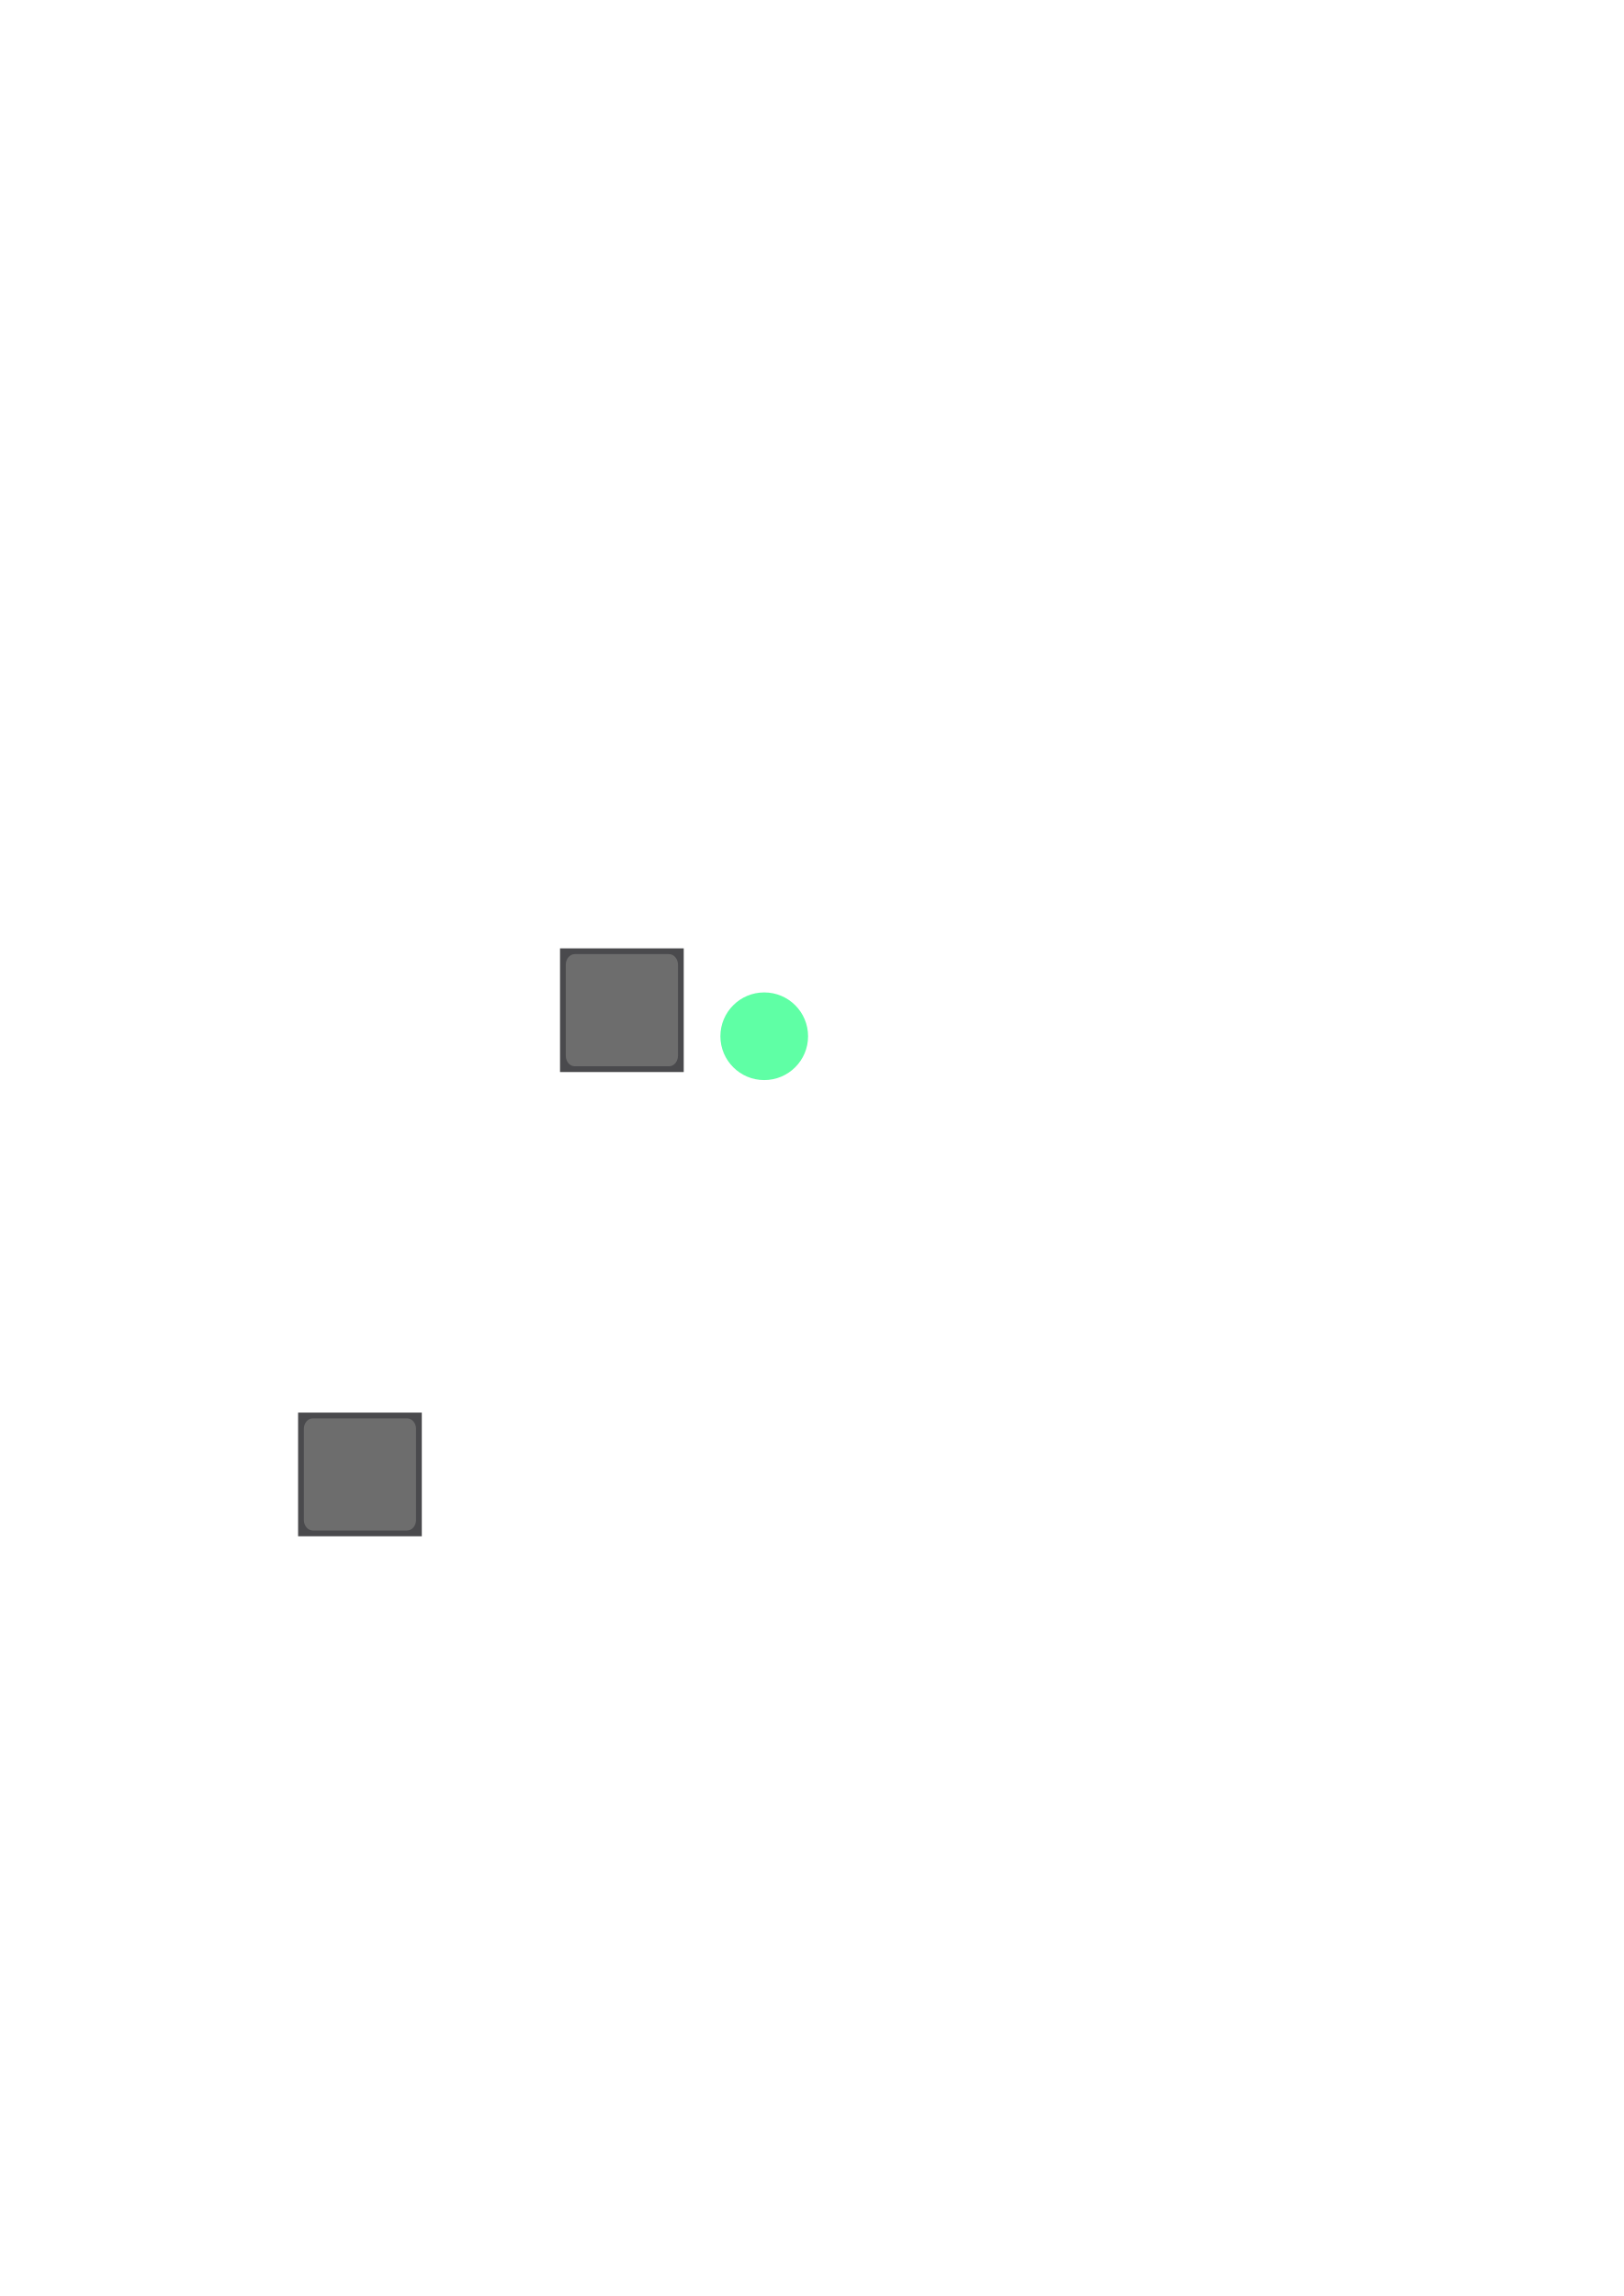
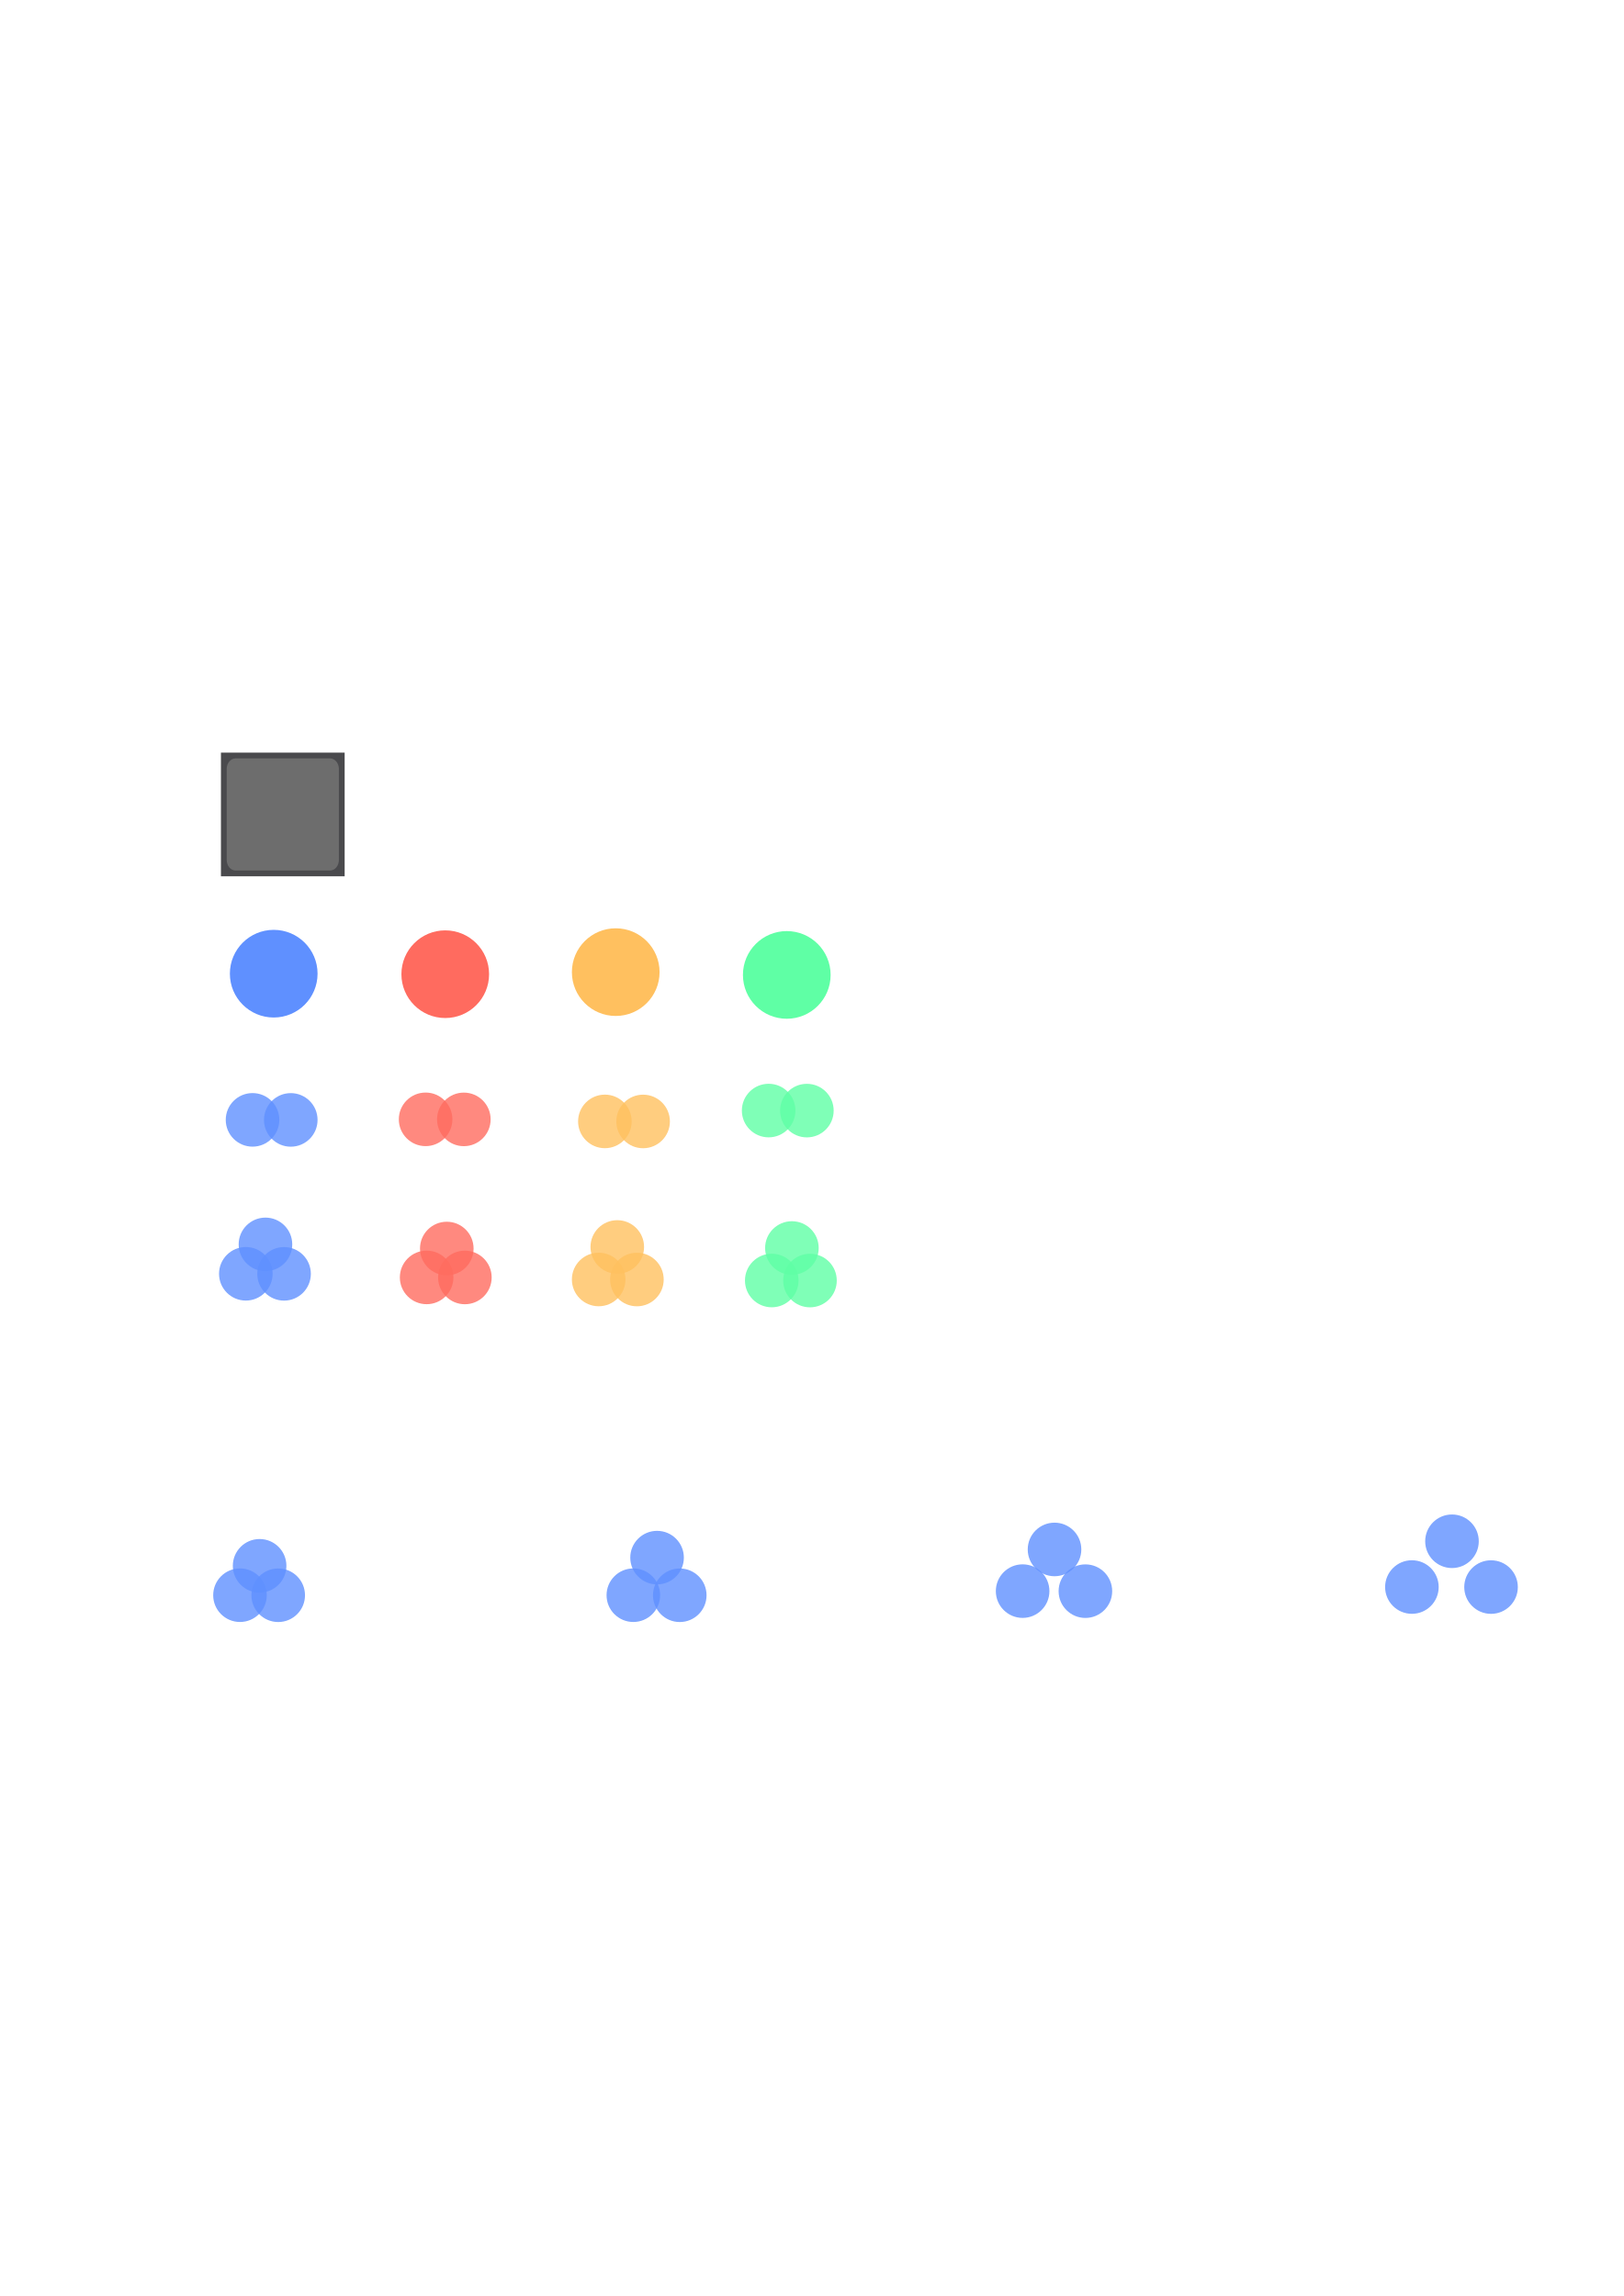
<svg xmlns="http://www.w3.org/2000/svg" width="210mm" height="297mm" viewBox="0 0 210 297" version="1.1" id="svg8">
  <defs id="defs2" />
  <g id="layer1">
-     <g id="g874">
+     <g id="g874" transform="translate(-9.97838,-85.37215)">
      <rect y="182.726" x="38.554" height="16" width="16" id="rect815" style="opacity:1;fill:#4a4a4d;fill-opacity:1;stroke:none;stroke-width:0.161;stroke-miterlimit:4;stroke-dasharray:none;stroke-opacity:0.995" />
      <rect rx="1.157" ry="1.367" style="opacity:1;fill:#6d6d6d;fill-opacity:1;stroke:none;stroke-width:0.146;stroke-miterlimit:4;stroke-dasharray:none;stroke-opacity:0.995" id="rect817" width="14.509" height="14.509" x="39.299" y="183.472" />
    </g>
-     <rect y="122.675" x="72.43" height="16" width="16" id="rect876" style="opacity:1;fill:#4a4a4d;fill-opacity:1;stroke:none;stroke-width:0.161;stroke-miterlimit:4;stroke-dasharray:none;stroke-opacity:0.995" />
-     <rect rx="1.157" ry="1.367" style="opacity:1;fill:#6d6d6d;fill-opacity:1;stroke:none;stroke-width:0.146;stroke-miterlimit:4;stroke-dasharray:none;stroke-opacity:0.995" id="rect878" width="14.509" height="14.509" x="73.175" y="123.421" />
-     <g id="g896">
-       <circle r="5.67" cy="134.045" cx="98.841" id="path884" style="opacity:1;fill:#5fffa5;fill-opacity:1;stroke:none;stroke-width:0.357;stroke-miterlimit:4;stroke-dasharray:none;stroke-opacity:0.995" />
-       <rect y="126.077" x="90.745" height="16" width="16" id="rect886" style="opacity:1;fill:none;fill-opacity:1;stroke:none;stroke-width:0.357;stroke-miterlimit:4;stroke-dasharray:none;stroke-opacity:1" />
+     <g id="g919">
+       <circle r="5.67" cy="126.111" cx="101.757" id="path884" style="opacity:1;fill:#5fffa5;fill-opacity:1;stroke:none;stroke-width:0.357;stroke-miterlimit:4;stroke-dasharray:none;stroke-opacity:0.995" />
+       <rect y="118.143" x="93.661" height="16" width="16" id="rect886" style="opacity:1;fill:none;fill-opacity:1;stroke:none;stroke-width:0.357;stroke-miterlimit:4;stroke-dasharray:none;stroke-opacity:1" />
+     </g>
+     <g id="g830" transform="translate(-11.89349,-9.755338)">
+       <rect style="opacity:1;fill:none;fill-opacity:1;stroke:none;stroke-width:0.357;stroke-miterlimit:4;stroke-dasharray:none;stroke-opacity:1" id="rect822" width="16" height="16" x="61.452" y="127.967" />
+       <circle style="opacity:1;fill:#ff6b5f;fill-opacity:1;stroke:none;stroke-width:0.357;stroke-miterlimit:4;stroke-dasharray:none;stroke-opacity:0.995" id="circle820" cx="69.479" cy="135.773" r="5.67" />
+     </g>
+     <g id="g842" transform="translate(-8.15172,-17.50615)">
+       <rect y="135.651" x="35.527" height="16" width="16" id="rect832" style="opacity:1;fill:none;fill-opacity:1;stroke:none;stroke-width:0.357;stroke-miterlimit:4;stroke-dasharray:none;stroke-opacity:1" />
+       <circle r="5.67" cy="143.457" cx="43.553" id="circle834" style="opacity:1;fill:#5f90ff;fill-opacity:1;stroke:none;stroke-width:0.357;stroke-miterlimit:4;stroke-dasharray:none;stroke-opacity:0.995" />
+     </g>
+     <g id="g897">
+       <rect style="opacity:1;fill:none;fill-opacity:1;stroke:none;stroke-width:0.357;stroke-miterlimit:4;stroke-dasharray:none;stroke-opacity:1" id="rect844" width="16" height="16" x="71.608" y="117.944" />
+       <circle style="opacity:1;fill:#ffc05f;fill-opacity:1;stroke:none;stroke-width:0.357;stroke-miterlimit:4;stroke-dasharray:none;stroke-opacity:0.995" id="circle846" cx="79.635" cy="125.75" r="5.67" />
+     </g>
+     <g id="g856">
+       <rect style="opacity:1;fill:none;fill-opacity:1;stroke:none;stroke-width:0.357;stroke-miterlimit:4;stroke-dasharray:none;stroke-opacity:1" id="rect827" width="16" height="16" x="27.041" y="136.854" />
+       <circle style="opacity:0.8;fill:#5f90ff;fill-opacity:1;stroke:none;stroke-width:0.218;stroke-miterlimit:4;stroke-dasharray:none;stroke-opacity:0.995" id="circle829" cx="32.662" cy="144.86" r="3.465" />
+       <circle r="3.465" cy="144.866" cx="37.607" id="circle835" style="opacity:0.8;fill:#5f90ff;fill-opacity:1;stroke:none;stroke-width:0.218;stroke-miterlimit:4;stroke-dasharray:none;stroke-opacity:0.995" />
+     </g>
+     <g id="g882">
+       <rect y="136.787" x="49.425" height="16" width="16" id="rect858" style="opacity:1;fill:none;fill-opacity:1;stroke:none;stroke-width:0.357;stroke-miterlimit:4;stroke-dasharray:none;stroke-opacity:1" />
+       <circle r="3.465" cy="144.793" cx="55.046" id="circle860" style="opacity:0.8;fill:#ff6b5f;fill-opacity:1;stroke:none;stroke-width:0.218;stroke-miterlimit:4;stroke-dasharray:none;stroke-opacity:0.995" />
+       <circle style="opacity:0.8;fill:#ff6b5f;fill-opacity:1;stroke:none;stroke-width:0.218;stroke-miterlimit:4;stroke-dasharray:none;stroke-opacity:0.995" id="circle862" cx="59.99" cy="144.799" r="3.465" />
+     </g>
+     <g id="g905">
+       <rect style="opacity:1;fill:none;fill-opacity:1;stroke:none;stroke-width:0.357;stroke-miterlimit:4;stroke-dasharray:none;stroke-opacity:1" id="rect884" width="16" height="16" x="72.61" y="137.054" />
+       <circle style="opacity:0.8;fill:#ffc05f;fill-opacity:1;stroke:none;stroke-width:0.218;stroke-miterlimit:4;stroke-dasharray:none;stroke-opacity:0.995" id="circle886" cx="78.232" cy="145.061" r="3.465" />
+       <circle r="3.465" cy="145.066" cx="83.176" id="circle888" style="opacity:0.8;fill:#ffc05f;fill-opacity:1;stroke:none;stroke-width:0.218;stroke-miterlimit:4;stroke-dasharray:none;stroke-opacity:0.995" />
+     </g>
+     <g id="g927">
+       <rect y="135.651" x="93.791" height="16" width="16" id="rect907" style="opacity:1;fill:none;fill-opacity:1;stroke:none;stroke-width:0.357;stroke-miterlimit:4;stroke-dasharray:none;stroke-opacity:1" />
+       <circle r="3.465" cy="143.657" cx="99.413" id="circle909" style="opacity:0.8;fill:#5fffa5;fill-opacity:1;stroke:none;stroke-width:0.218;stroke-miterlimit:4;stroke-dasharray:none;stroke-opacity:0.995" />
+       <circle style="opacity:0.8;fill:#5fffa5;fill-opacity:1;stroke:none;stroke-width:0.218;stroke-miterlimit:4;stroke-dasharray:none;stroke-opacity:0.995" id="circle911" cx="104.357" cy="143.663" r="3.465" />
+     </g>
+     <g id="g976">
+       <rect y="155.162" x="26.439" height="16" width="16" id="rect929" style="opacity:1;fill:none;fill-opacity:1;stroke:none;stroke-width:0.357;stroke-miterlimit:4;stroke-dasharray:none;stroke-opacity:1" />
+       <g transform="translate(-0.2672697,1.603617)" id="g969">
+         <circle style="opacity:0.8;fill:#5f90ff;fill-opacity:1;stroke:none;stroke-width:0.218;stroke-miterlimit:4;stroke-dasharray:none;stroke-opacity:0.995" id="circle931" cx="32.061" cy="163.168" r="3.465" />
+         <circle r="3.465" cy="163.174" cx="37.005" id="circle933" style="opacity:0.8;fill:#5f90ff;fill-opacity:1;stroke:none;stroke-width:0.218;stroke-miterlimit:4;stroke-dasharray:none;stroke-opacity:0.995" />
+         <circle style="opacity:0.8;fill:#5f90ff;fill-opacity:1;stroke:none;stroke-width:0.218;stroke-miterlimit:4;stroke-dasharray:none;stroke-opacity:0.995" id="circle964" cx="34.6" cy="159.365" r="3.465" />
+       </g>
+     </g>
+     <g id="g1005">
+       <rect style="opacity:1;fill:none;fill-opacity:1;stroke:none;stroke-width:0.357;stroke-miterlimit:4;stroke-dasharray:none;stroke-opacity:1" id="rect937" width="16" height="16" x="49.625" y="155.562" />
+       <g transform="translate(-0.06681738,1.670434)" id="g986">
+         <circle r="3.465" cy="163.569" cx="55.246" id="circle939" style="opacity:0.8;fill:#ff6b5f;fill-opacity:1;stroke:none;stroke-width:0.218;stroke-miterlimit:4;stroke-dasharray:none;stroke-opacity:0.995" />
+         <circle style="opacity:0.8;fill:#ff6b5f;fill-opacity:1;stroke:none;stroke-width:0.218;stroke-miterlimit:4;stroke-dasharray:none;stroke-opacity:0.995" id="circle941" cx="60.191" cy="163.574" r="3.465" />
+         <circle r="3.465" cy="159.833" cx="57.852" id="circle981" style="opacity:0.8;fill:#ff6b5f;fill-opacity:1;stroke:none;stroke-width:0.218;stroke-miterlimit:4;stroke-dasharray:none;stroke-opacity:0.995" />
+       </g>
+     </g>
+     <g id="g1022">
+       <rect y="155.696" x="71.942" height="16" width="16" id="rect945" style="opacity:1;fill:none;fill-opacity:1;stroke:none;stroke-width:0.357;stroke-miterlimit:4;stroke-dasharray:none;stroke-opacity:1" />
+       <g transform="translate(-0.1336346,1.804069)" id="g1015">
+         <circle style="opacity:0.8;fill:#ffc05f;fill-opacity:1;stroke:none;stroke-width:0.218;stroke-miterlimit:4;stroke-dasharray:none;stroke-opacity:0.995" id="circle947" cx="77.563" cy="163.703" r="3.465" />
+         <circle r="3.465" cy="163.708" cx="82.508" id="circle949" style="opacity:0.8;fill:#ffc05f;fill-opacity:1;stroke:none;stroke-width:0.218;stroke-miterlimit:4;stroke-dasharray:none;stroke-opacity:0.995" />
+         <circle style="opacity:0.8;fill:#ffc05f;fill-opacity:1;stroke:none;stroke-width:0.218;stroke-miterlimit:4;stroke-dasharray:none;stroke-opacity:0.995" id="circle1010" cx="79.969" cy="159.499" r="3.465" />
+       </g>
+     </g>
+     <g id="g1039">
+       <rect style="opacity:1;fill:none;fill-opacity:1;stroke:none;stroke-width:0.357;stroke-miterlimit:4;stroke-dasharray:none;stroke-opacity:1" id="rect953" width="16" height="16" x="94.192" y="155.629" />
+       <g transform="translate(7.2783023e-7,2.004521)" id="g1032">
+         <circle r="3.465" cy="163.636" cx="99.814" id="circle955" style="opacity:0.8;fill:#5fffa5;fill-opacity:1;stroke:none;stroke-width:0.218;stroke-miterlimit:4;stroke-dasharray:none;stroke-opacity:0.995" />
+         <circle style="opacity:0.8;fill:#5fffa5;fill-opacity:1;stroke:none;stroke-width:0.218;stroke-miterlimit:4;stroke-dasharray:none;stroke-opacity:0.995" id="circle957" cx="104.758" cy="163.641" r="3.465" />
+         <circle r="3.465" cy="159.432" cx="102.42" id="circle1027" style="opacity:0.8;fill:#5fffa5;fill-opacity:1;stroke:none;stroke-width:0.218;stroke-miterlimit:4;stroke-dasharray:none;stroke-opacity:0.995" />
+       </g>
+     </g>
+     <g id="g1452">
+       <rect style="opacity:1;fill:none;fill-opacity:1;stroke:none;stroke-width:1;stroke-miterlimit:4;stroke-dasharray:none;stroke-opacity:1" id="rect867" width="16" height="16" x="25.683" y="196.55" />
+       <circle style="opacity:0.8;fill:#5f90ff;fill-opacity:1;stroke:none;stroke-width:0.218;stroke-miterlimit:4;stroke-dasharray:none;stroke-opacity:0.995" id="circle869" cx="31.038" cy="206.349" r="3.465" />
+       <circle r="3.465" cy="206.355" cx="35.982" id="circle871" style="opacity:0.8;fill:#5f90ff;fill-opacity:1;stroke:none;stroke-width:0.218;stroke-miterlimit:4;stroke-dasharray:none;stroke-opacity:0.995" />
+       <circle style="opacity:0.8;fill:#5f90ff;fill-opacity:1;stroke:none;stroke-width:0.218;stroke-miterlimit:4;stroke-dasharray:none;stroke-opacity:0.995" id="circle873" cx="33.577" cy="202.546" r="3.465" />
+       <rect y="179.492" x="25.683" height="16" width="16" id="rect885" style="opacity:1;fill:none;fill-opacity:1;stroke:none;stroke-width:1;stroke-miterlimit:4;stroke-dasharray:none;stroke-opacity:1" />
+       <rect y="196.55" x="8.549" height="16" width="16" id="rect887" style="opacity:1;fill:none;fill-opacity:1;stroke:none;stroke-width:1;stroke-miterlimit:4;stroke-dasharray:none;stroke-opacity:1" />
+       <rect style="opacity:1;fill:none;fill-opacity:1;stroke:none;stroke-width:1;stroke-miterlimit:4;stroke-dasharray:none;stroke-opacity:1" id="rect889" width="16" height="16" x="42.78" y="196.55" />
+     </g>
+     <g id="g1436">
+       <rect y="196.55" x="77.088" height="16" width="16" id="rect917" style="opacity:1;fill:none;fill-opacity:1;stroke:none;stroke-width:1;stroke-miterlimit:4;stroke-dasharray:none;stroke-opacity:1" />
+       <circle r="3.465" cy="206.349" cx="81.913" id="circle919" style="opacity:0.8;fill:#5f90ff;fill-opacity:1;stroke:none;stroke-width:0.218;stroke-miterlimit:4;stroke-dasharray:none;stroke-opacity:0.995" />
+       <circle style="opacity:0.8;fill:#5f90ff;fill-opacity:1;stroke:none;stroke-width:0.218;stroke-miterlimit:4;stroke-dasharray:none;stroke-opacity:0.995" id="circle921" cx="87.916" cy="206.355" r="3.465" />
+       <circle r="3.465" cy="201.488" cx="84.981" id="circle923" style="opacity:0.8;fill:#5f90ff;fill-opacity:1;stroke:none;stroke-width:0.218;stroke-miterlimit:4;stroke-dasharray:none;stroke-opacity:0.995" />
+       <rect style="opacity:1;fill:none;fill-opacity:1;stroke:none;stroke-width:1;stroke-miterlimit:4;stroke-dasharray:none;stroke-opacity:1" id="rect925" width="16" height="16" x="77.088" y="179.492" />
+       <rect style="opacity:1;fill:none;fill-opacity:1;stroke:none;stroke-width:1;stroke-miterlimit:4;stroke-dasharray:none;stroke-opacity:1" id="rect927" width="16" height="16" x="59.954" y="196.55" />
+       <rect y="196.55" x="94.184" height="16" width="16" id="rect930" style="opacity:1;fill:none;fill-opacity:1;stroke:none;stroke-width:1;stroke-miterlimit:4;stroke-dasharray:none;stroke-opacity:1" />
+     </g>
+     <g id="g1420">
+       <rect style="opacity:1;fill:none;fill-opacity:1;stroke:none;stroke-width:1;stroke-miterlimit:4;stroke-dasharray:none;stroke-opacity:1" id="rect950" width="16" height="16" x="128.493" y="196.55" />
+       <circle style="opacity:0.8;fill:#5f90ff;fill-opacity:1;stroke:none;stroke-width:0.218;stroke-miterlimit:4;stroke-dasharray:none;stroke-opacity:0.995" id="circle952" cx="132.26" cy="205.82" r="3.465" />
+       <circle r="3.465" cy="205.825" cx="140.379" id="circle954" style="opacity:0.8;fill:#5f90ff;fill-opacity:1;stroke:none;stroke-width:0.218;stroke-miterlimit:4;stroke-dasharray:none;stroke-opacity:0.995" />
+       <circle style="opacity:0.8;fill:#5f90ff;fill-opacity:1;stroke:none;stroke-width:0.218;stroke-miterlimit:4;stroke-dasharray:none;stroke-opacity:0.995" id="circle956" cx="136.386" cy="200.429" r="3.465" />
+       <rect y="179.492" x="128.493" height="16" width="16" id="rect958" style="opacity:1;fill:none;fill-opacity:1;stroke:none;stroke-width:1;stroke-miterlimit:4;stroke-dasharray:none;stroke-opacity:1" />
+       <rect y="196.55" x="111.359" height="16" width="16" id="rect960" style="opacity:1;fill:none;fill-opacity:1;stroke:none;stroke-width:1;stroke-miterlimit:4;stroke-dasharray:none;stroke-opacity:1" />
+       <rect style="opacity:1;fill:none;fill-opacity:1;stroke:none;stroke-width:1;stroke-miterlimit:4;stroke-dasharray:none;stroke-opacity:1" id="rect962" width="16" height="16" x="145.589" y="196.55" />
+     </g>
+     <g id="g1404">
+       <rect y="196.55" x="179.898" height="16" width="16" id="rect982" style="opacity:1;fill:none;fill-opacity:1;stroke:none;stroke-width:1;stroke-miterlimit:4;stroke-dasharray:none;stroke-opacity:1" />
+       <circle r="3.465" cy="205.291" cx="182.606" id="circle984" style="opacity:0.8;fill:#5f90ff;fill-opacity:1;stroke:none;stroke-width:0.218;stroke-miterlimit:4;stroke-dasharray:none;stroke-opacity:0.995" />
+       <circle style="opacity:0.8;fill:#5f90ff;fill-opacity:1;stroke:none;stroke-width:0.218;stroke-miterlimit:4;stroke-dasharray:none;stroke-opacity:0.995" id="circle986" cx="192.842" cy="205.296" r="3.465" />
+       <circle r="3.465" cy="199.371" cx="187.791" id="circle988" style="opacity:0.8;fill:#5f90ff;fill-opacity:1;stroke:none;stroke-width:0.218;stroke-miterlimit:4;stroke-dasharray:none;stroke-opacity:0.995" />
+       <rect style="opacity:1;fill:none;fill-opacity:1;stroke:none;stroke-width:1;stroke-miterlimit:4;stroke-dasharray:none;stroke-opacity:1" id="rect990" width="16" height="16" x="179.898" y="179.492" />
+       <rect style="opacity:1;fill:none;fill-opacity:1;stroke:none;stroke-width:1;stroke-miterlimit:4;stroke-dasharray:none;stroke-opacity:1" id="rect992" width="16" height="16" x="162.764" y="196.55" />
+       <rect y="196.55" x="196.994" height="16" width="16" id="rect994" style="opacity:1;fill:none;fill-opacity:1;stroke:none;stroke-width:1;stroke-miterlimit:4;stroke-dasharray:none;stroke-opacity:1" />
+     </g>
+     <g id="g1388">
+       <rect style="opacity:1;fill:none;fill-opacity:1;stroke:none;stroke-width:1;stroke-miterlimit:4;stroke-dasharray:none;stroke-opacity:1" id="rect1014" width="16" height="16" x="231.302" y="196.55" />
+       <rect y="179.492" x="231.302" height="16" width="16" id="rect1022" style="opacity:1;fill:none;fill-opacity:1;stroke:none;stroke-width:1;stroke-miterlimit:4;stroke-dasharray:none;stroke-opacity:1" />
+       <circle style="opacity:0.8;fill:#5f90ff;fill-opacity:1;stroke:none;stroke-width:0.218;stroke-miterlimit:4;stroke-dasharray:none;stroke-opacity:0.995" id="circle1020" cx="239.196" cy="198.313" r="3.465" />
+       <rect y="196.55" x="214.168" height="16" width="16" id="rect1024" style="opacity:1;fill:none;fill-opacity:1;stroke:none;stroke-width:1;stroke-miterlimit:4;stroke-dasharray:none;stroke-opacity:1" />
+       <circle style="opacity:0.8;fill:#5f90ff;fill-opacity:1;stroke:none;stroke-width:0.218;stroke-miterlimit:4;stroke-dasharray:none;stroke-opacity:0.995" id="circle1016" cx="232.952" cy="205.291" r="3.465" />
+       <rect style="opacity:1;fill:none;fill-opacity:1;stroke:none;stroke-width:1;stroke-miterlimit:4;stroke-dasharray:none;stroke-opacity:1" id="rect1026" width="16" height="16" x="248.399" y="196.55" />
+       <circle r="3.465" cy="205.296" cx="245.305" id="circle1018" style="opacity:0.8;fill:#5f90ff;fill-opacity:1;stroke:none;stroke-width:0.218;stroke-miterlimit:4;stroke-dasharray:none;stroke-opacity:0.995" />
+     </g>
+     <g id="g1372">
+       <rect y="196.55" x="282.707" height="16" width="16" id="rect1046" style="opacity:1;fill:none;fill-opacity:1;stroke:none;stroke-width:1;stroke-miterlimit:4;stroke-dasharray:none;stroke-opacity:1" />
+       <rect style="opacity:1;fill:none;fill-opacity:1;stroke:none;stroke-width:1;stroke-miterlimit:4;stroke-dasharray:none;stroke-opacity:1" id="rect1048" width="16" height="16" x="282.707" y="179.492" />
+       <circle r="3.465" cy="197.254" cx="290.6" id="circle1050" style="opacity:0.8;fill:#5f90ff;fill-opacity:1;stroke:none;stroke-width:0.218;stroke-miterlimit:4;stroke-dasharray:none;stroke-opacity:0.995" />
+       <rect style="opacity:1;fill:none;fill-opacity:1;stroke:none;stroke-width:1;stroke-miterlimit:4;stroke-dasharray:none;stroke-opacity:1" id="rect1052" width="16" height="16" x="265.573" y="196.55" />
+       <circle r="3.465" cy="204.762" cx="283.299" id="circle1054" style="opacity:0.8;fill:#5f90ff;fill-opacity:1;stroke:none;stroke-width:0.218;stroke-miterlimit:4;stroke-dasharray:none;stroke-opacity:0.995" />
+       <rect y="196.55" x="299.803" height="16" width="16" id="rect1056" style="opacity:1;fill:none;fill-opacity:1;stroke:none;stroke-width:1;stroke-miterlimit:4;stroke-dasharray:none;stroke-opacity:1" />
+       <circle style="opacity:0.8;fill:#5f90ff;fill-opacity:1;stroke:none;stroke-width:0.218;stroke-miterlimit:4;stroke-dasharray:none;stroke-opacity:0.995" id="circle1058" cx="297.768" cy="204.767" r="3.465" />
+     </g>
+     <g id="g1356">
+       <rect style="opacity:1;fill:none;fill-opacity:1;stroke:none;stroke-width:1;stroke-miterlimit:4;stroke-dasharray:none;stroke-opacity:1" id="rect1078" width="16" height="16" x="334.036" y="196.55" />
+       <rect y="179.492" x="334.036" height="16" width="16" id="rect1080" style="opacity:1;fill:none;fill-opacity:1;stroke:none;stroke-width:1;stroke-miterlimit:4;stroke-dasharray:none;stroke-opacity:1" />
+       <circle style="opacity:0.8;fill:#5f90ff;fill-opacity:1;stroke:none;stroke-width:0.218;stroke-miterlimit:4;stroke-dasharray:none;stroke-opacity:0.995" id="circle1082" cx="341.93" cy="195.667" r="3.465" />
+       <rect y="196.55" x="316.902" height="16" width="16" id="rect1084" style="opacity:1;fill:none;fill-opacity:1;stroke:none;stroke-width:1;stroke-miterlimit:4;stroke-dasharray:none;stroke-opacity:1" />
+       <circle style="opacity:0.8;fill:#5f90ff;fill-opacity:1;stroke:none;stroke-width:0.218;stroke-miterlimit:4;stroke-dasharray:none;stroke-opacity:0.995" id="circle1086" cx="333.041" cy="204.762" r="3.465" />
+       <rect style="opacity:1;fill:none;fill-opacity:1;stroke:none;stroke-width:1;stroke-miterlimit:4;stroke-dasharray:none;stroke-opacity:1" id="rect1088" width="16" height="16" x="351.132" y="196.55" />
+       <circle r="3.465" cy="204.767" cx="351.214" id="circle1090" style="opacity:0.8;fill:#5f90ff;fill-opacity:1;stroke:none;stroke-width:0.218;stroke-miterlimit:4;stroke-dasharray:none;stroke-opacity:0.995" />
+     </g>
+     <g id="g1340">
+       <rect y="196.55" x="385.441" height="16" width="16" id="rect1110" style="opacity:1;fill:none;fill-opacity:1;stroke:none;stroke-width:1;stroke-miterlimit:4;stroke-dasharray:none;stroke-opacity:1" />
+       <rect style="opacity:1;fill:none;fill-opacity:1;stroke:none;stroke-width:1;stroke-miterlimit:4;stroke-dasharray:none;stroke-opacity:1" id="rect1112" width="16" height="16" x="385.441" y="179.492" />
+       <circle r="3.465" cy="193.55" cx="393.334" id="circle1114" style="opacity:0.8;fill:#5f90ff;fill-opacity:1;stroke:none;stroke-width:0.218;stroke-miterlimit:4;stroke-dasharray:none;stroke-opacity:0.995" />
+       <rect style="opacity:1;fill:none;fill-opacity:1;stroke:none;stroke-width:1;stroke-miterlimit:4;stroke-dasharray:none;stroke-opacity:1" id="rect1116" width="16" height="16" x="368.307" y="196.55" />
+       <circle r="3.465" cy="204.762" cx="382.329" id="circle1118" style="opacity:0.8;fill:#5f90ff;fill-opacity:1;stroke:none;stroke-width:0.218;stroke-miterlimit:4;stroke-dasharray:none;stroke-opacity:0.995" />
+       <rect y="196.55" x="402.537" height="16" width="16" id="rect1120" style="opacity:1;fill:none;fill-opacity:1;stroke:none;stroke-width:1;stroke-miterlimit:4;stroke-dasharray:none;stroke-opacity:1" />
+       <circle style="opacity:0.8;fill:#5f90ff;fill-opacity:1;stroke:none;stroke-width:0.218;stroke-miterlimit:4;stroke-dasharray:none;stroke-opacity:0.995" id="circle1122" cx="404.206" cy="204.767" r="3.465" />
+     </g>
+     <g id="g1324">
+       <rect style="opacity:1;fill:none;fill-opacity:1;stroke:none;stroke-width:1;stroke-miterlimit:4;stroke-dasharray:none;stroke-opacity:1" id="rect1142" width="16" height="16" x="436.808" y="196.55" />
+       <rect y="179.492" x="436.808" height="16" width="16" id="rect1144" style="opacity:1;fill:none;fill-opacity:1;stroke:none;stroke-width:1;stroke-miterlimit:4;stroke-dasharray:none;stroke-opacity:1" />
+       <circle style="opacity:0.8;fill:#5f90ff;fill-opacity:1;stroke:none;stroke-width:0.218;stroke-miterlimit:4;stroke-dasharray:none;stroke-opacity:0.995" id="circle1146" cx="444.701" cy="191.963" r="3.465" />
+       <rect y="196.55" x="419.674" height="16" width="16" id="rect1148" style="opacity:1;fill:none;fill-opacity:1;stroke:none;stroke-width:1;stroke-miterlimit:4;stroke-dasharray:none;stroke-opacity:1" />
+       <circle style="opacity:0.8;fill:#5f90ff;fill-opacity:1;stroke:none;stroke-width:0.218;stroke-miterlimit:4;stroke-dasharray:none;stroke-opacity:0.995" id="circle1150" cx="431.579" cy="204.762" r="3.465" />
+       <rect style="opacity:1;fill:none;fill-opacity:1;stroke:none;stroke-width:1;stroke-miterlimit:4;stroke-dasharray:none;stroke-opacity:1" id="rect1152" width="16" height="16" x="453.904" y="196.55" />
+       <circle r="3.465" cy="204.767" cx="457.69" id="circle1154" style="opacity:0.8;fill:#5f90ff;fill-opacity:1;stroke:none;stroke-width:0.218;stroke-miterlimit:4;stroke-dasharray:none;stroke-opacity:0.995" />
+     </g>
+     <g id="g1308">
+       <rect y="196.55" x="488.024" height="16" width="16" id="rect1174" style="opacity:1;fill:none;fill-opacity:1;stroke:none;stroke-width:1;stroke-miterlimit:4;stroke-dasharray:none;stroke-opacity:1" />
+       <rect style="opacity:1;fill:none;fill-opacity:1;stroke:none;stroke-width:1;stroke-miterlimit:4;stroke-dasharray:none;stroke-opacity:1" id="rect1176" width="16" height="16" x="488.024" y="179.492" />
+       <circle r="3.465" cy="190.375" cx="495.917" id="circle1178" style="opacity:0.8;fill:#5f90ff;fill-opacity:1;stroke:none;stroke-width:0.218;stroke-miterlimit:4;stroke-dasharray:none;stroke-opacity:0.995" />
+       <rect style="opacity:1;fill:none;fill-opacity:1;stroke:none;stroke-width:1;stroke-miterlimit:4;stroke-dasharray:none;stroke-opacity:1" id="rect1180" width="16" height="16" x="470.89" y="196.55" />
+       <circle r="3.465" cy="204.762" cx="481.736" id="circle1182" style="opacity:0.8;fill:#5f90ff;fill-opacity:1;stroke:none;stroke-width:0.218;stroke-miterlimit:4;stroke-dasharray:none;stroke-opacity:0.995" />
+       <rect y="196.55" x="505.12" height="16" width="16" id="rect1184" style="opacity:1;fill:none;fill-opacity:1;stroke:none;stroke-width:1;stroke-miterlimit:4;stroke-dasharray:none;stroke-opacity:1" />
+       <circle style="opacity:0.8;fill:#5f90ff;fill-opacity:1;stroke:none;stroke-width:0.218;stroke-miterlimit:4;stroke-dasharray:none;stroke-opacity:0.995" id="circle1186" cx="510.493" cy="204.767" r="3.465" />
+     </g>
+     <g id="g1292">
+       <rect style="opacity:1;fill:none;fill-opacity:1;stroke:none;stroke-width:1;stroke-miterlimit:4;stroke-dasharray:none;stroke-opacity:1" id="rect1206" width="16" height="16" x="539.24" y="196.55" />
+       <rect y="179.492" x="539.24" height="16" width="16" id="rect1208" style="opacity:1;fill:none;fill-opacity:1;stroke:none;stroke-width:1;stroke-miterlimit:4;stroke-dasharray:none;stroke-opacity:1" />
+       <circle style="opacity:0.8;fill:#5f90ff;fill-opacity:1;stroke:none;stroke-width:0.218;stroke-miterlimit:4;stroke-dasharray:none;stroke-opacity:0.995" id="circle1210" cx="547.133" cy="187.729" r="3.465" />
+       <rect y="196.55" x="522.106" height="16" width="16" id="rect1212" style="opacity:1;fill:none;fill-opacity:1;stroke:none;stroke-width:1;stroke-miterlimit:4;stroke-dasharray:none;stroke-opacity:1" />
+       <circle style="opacity:0.8;fill:#5f90ff;fill-opacity:1;stroke:none;stroke-width:0.218;stroke-miterlimit:4;stroke-dasharray:none;stroke-opacity:0.995" id="circle1214" cx="530.306" cy="204.762" r="3.465" />
+       <rect style="opacity:1;fill:none;fill-opacity:1;stroke:none;stroke-width:1;stroke-miterlimit:4;stroke-dasharray:none;stroke-opacity:1" id="rect1216" width="16" height="16" x="556.336" y="196.55" />
+       <circle r="3.465" cy="204.767" cx="564.355" id="circle1218" style="opacity:0.8;fill:#5f90ff;fill-opacity:1;stroke:none;stroke-width:0.218;stroke-miterlimit:4;stroke-dasharray:none;stroke-opacity:0.995" />
    </g>
  </g>
</svg>
